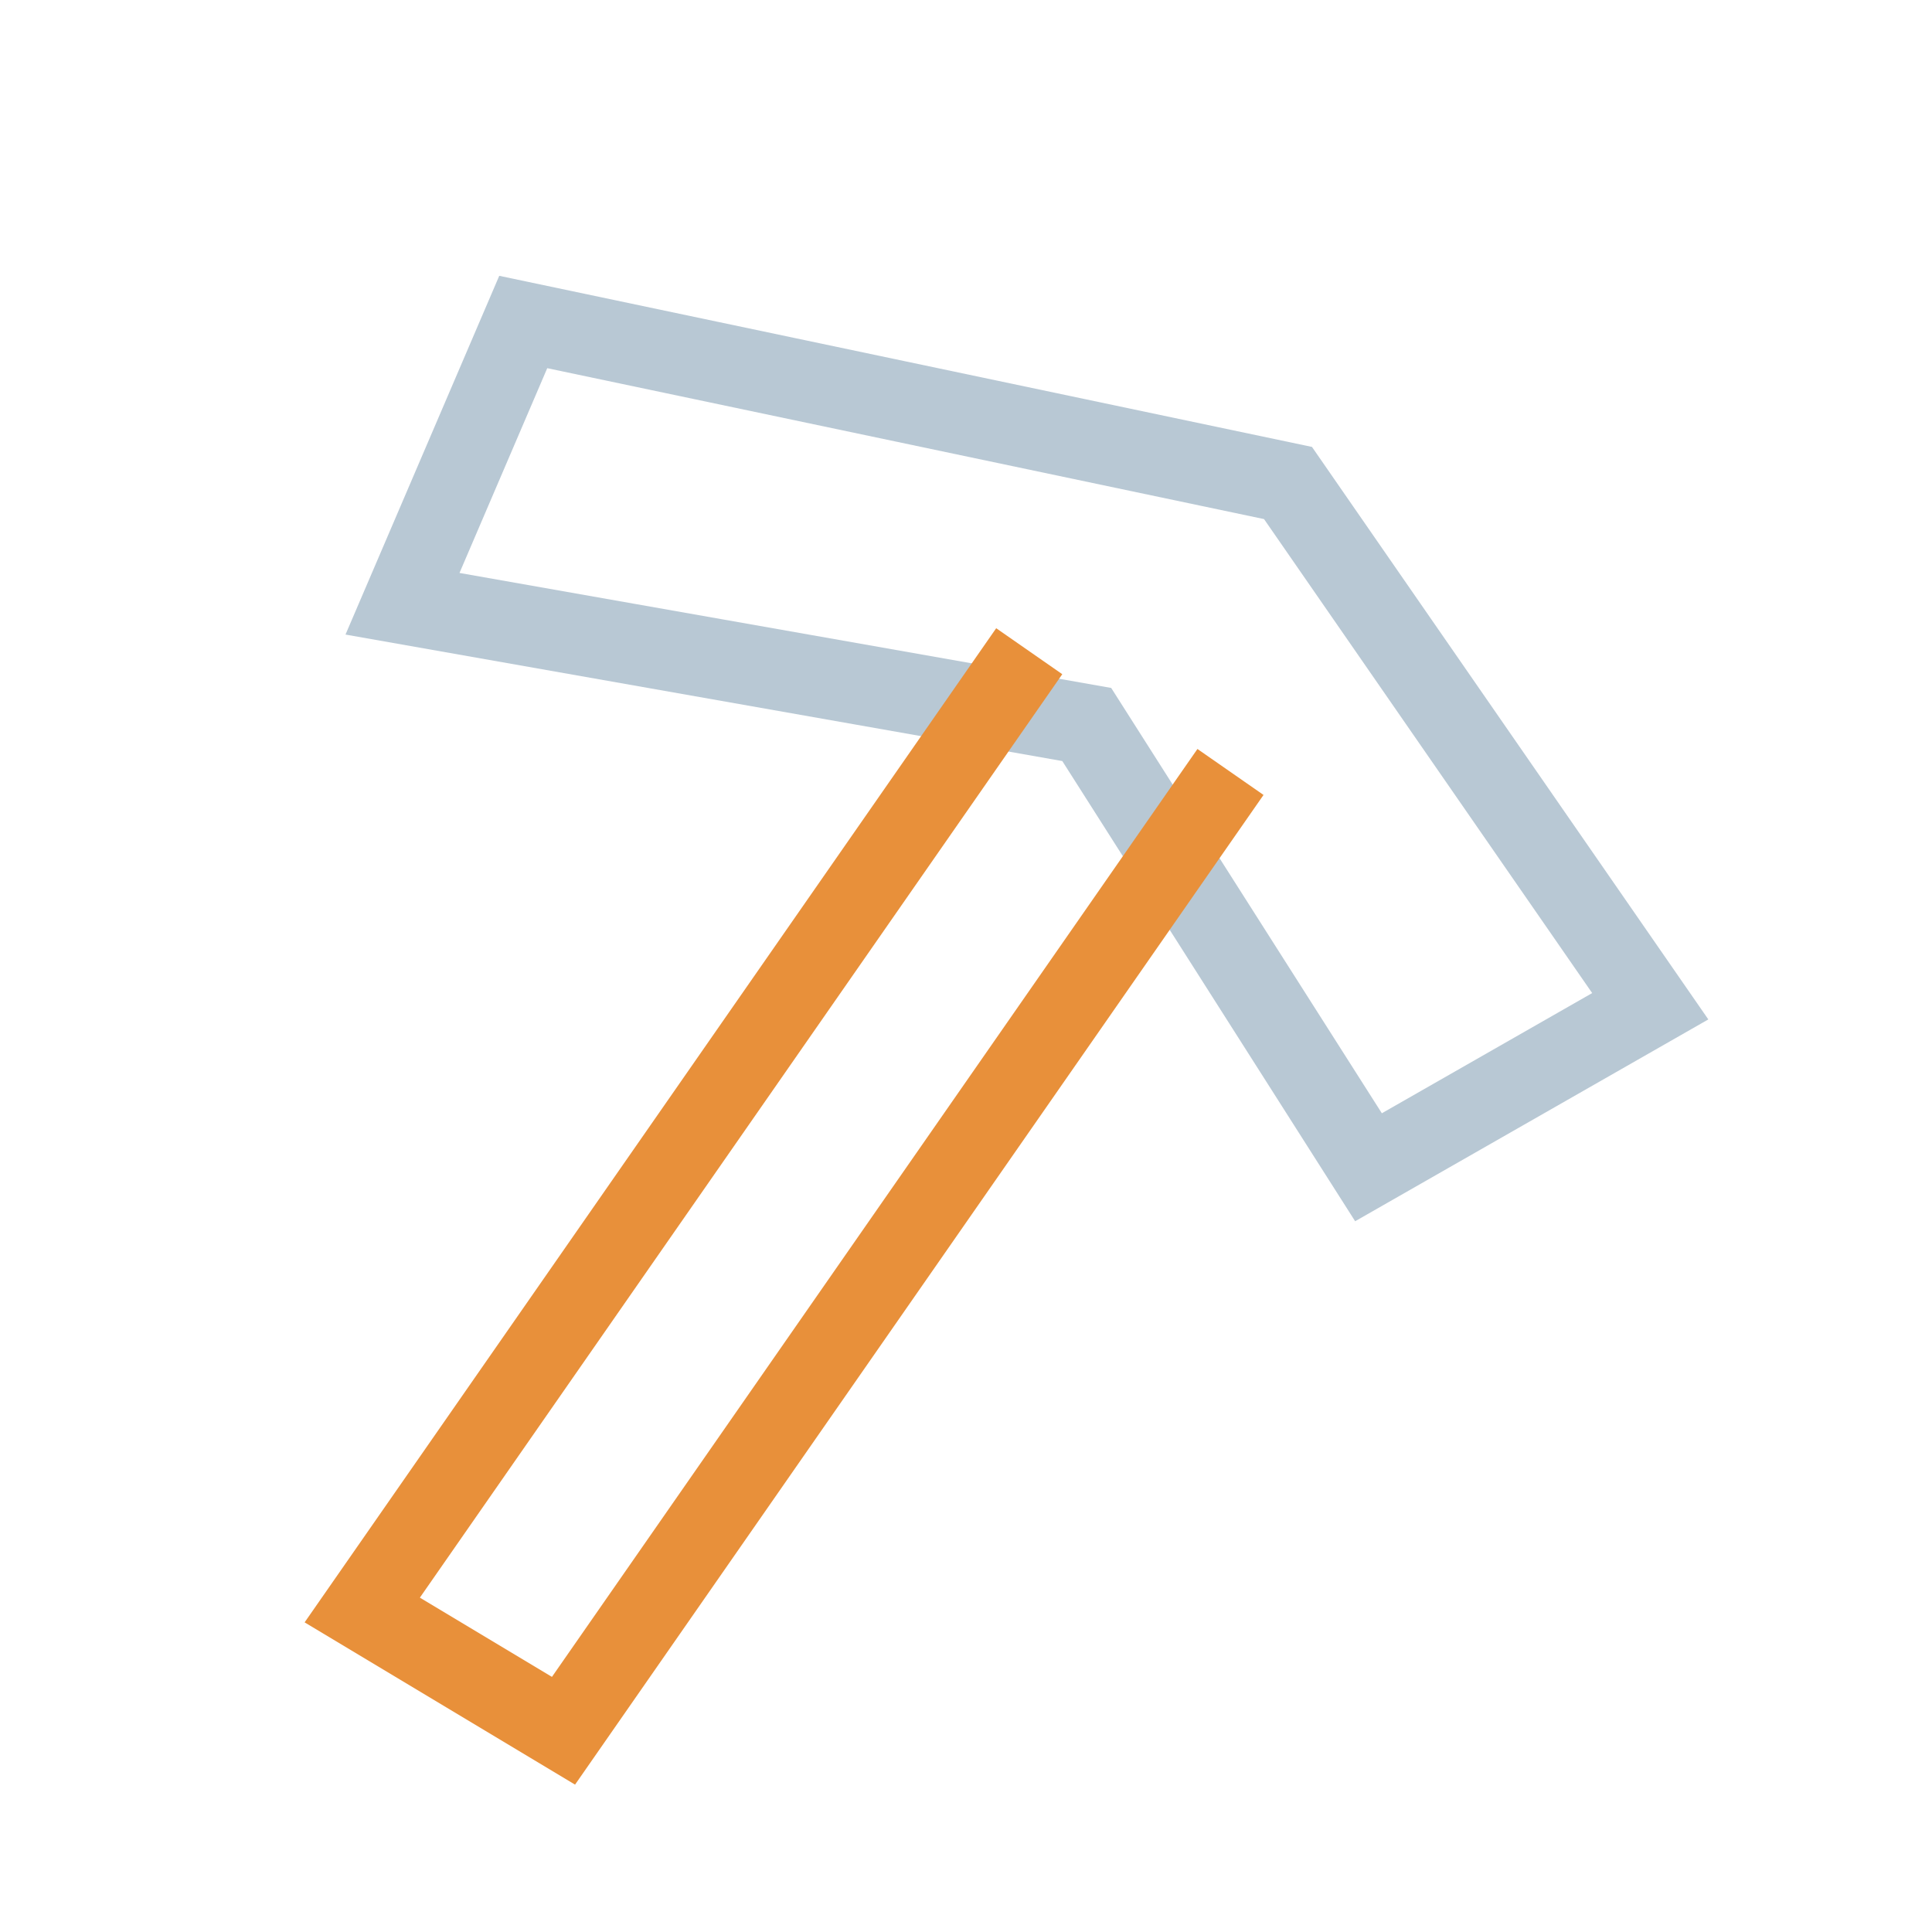
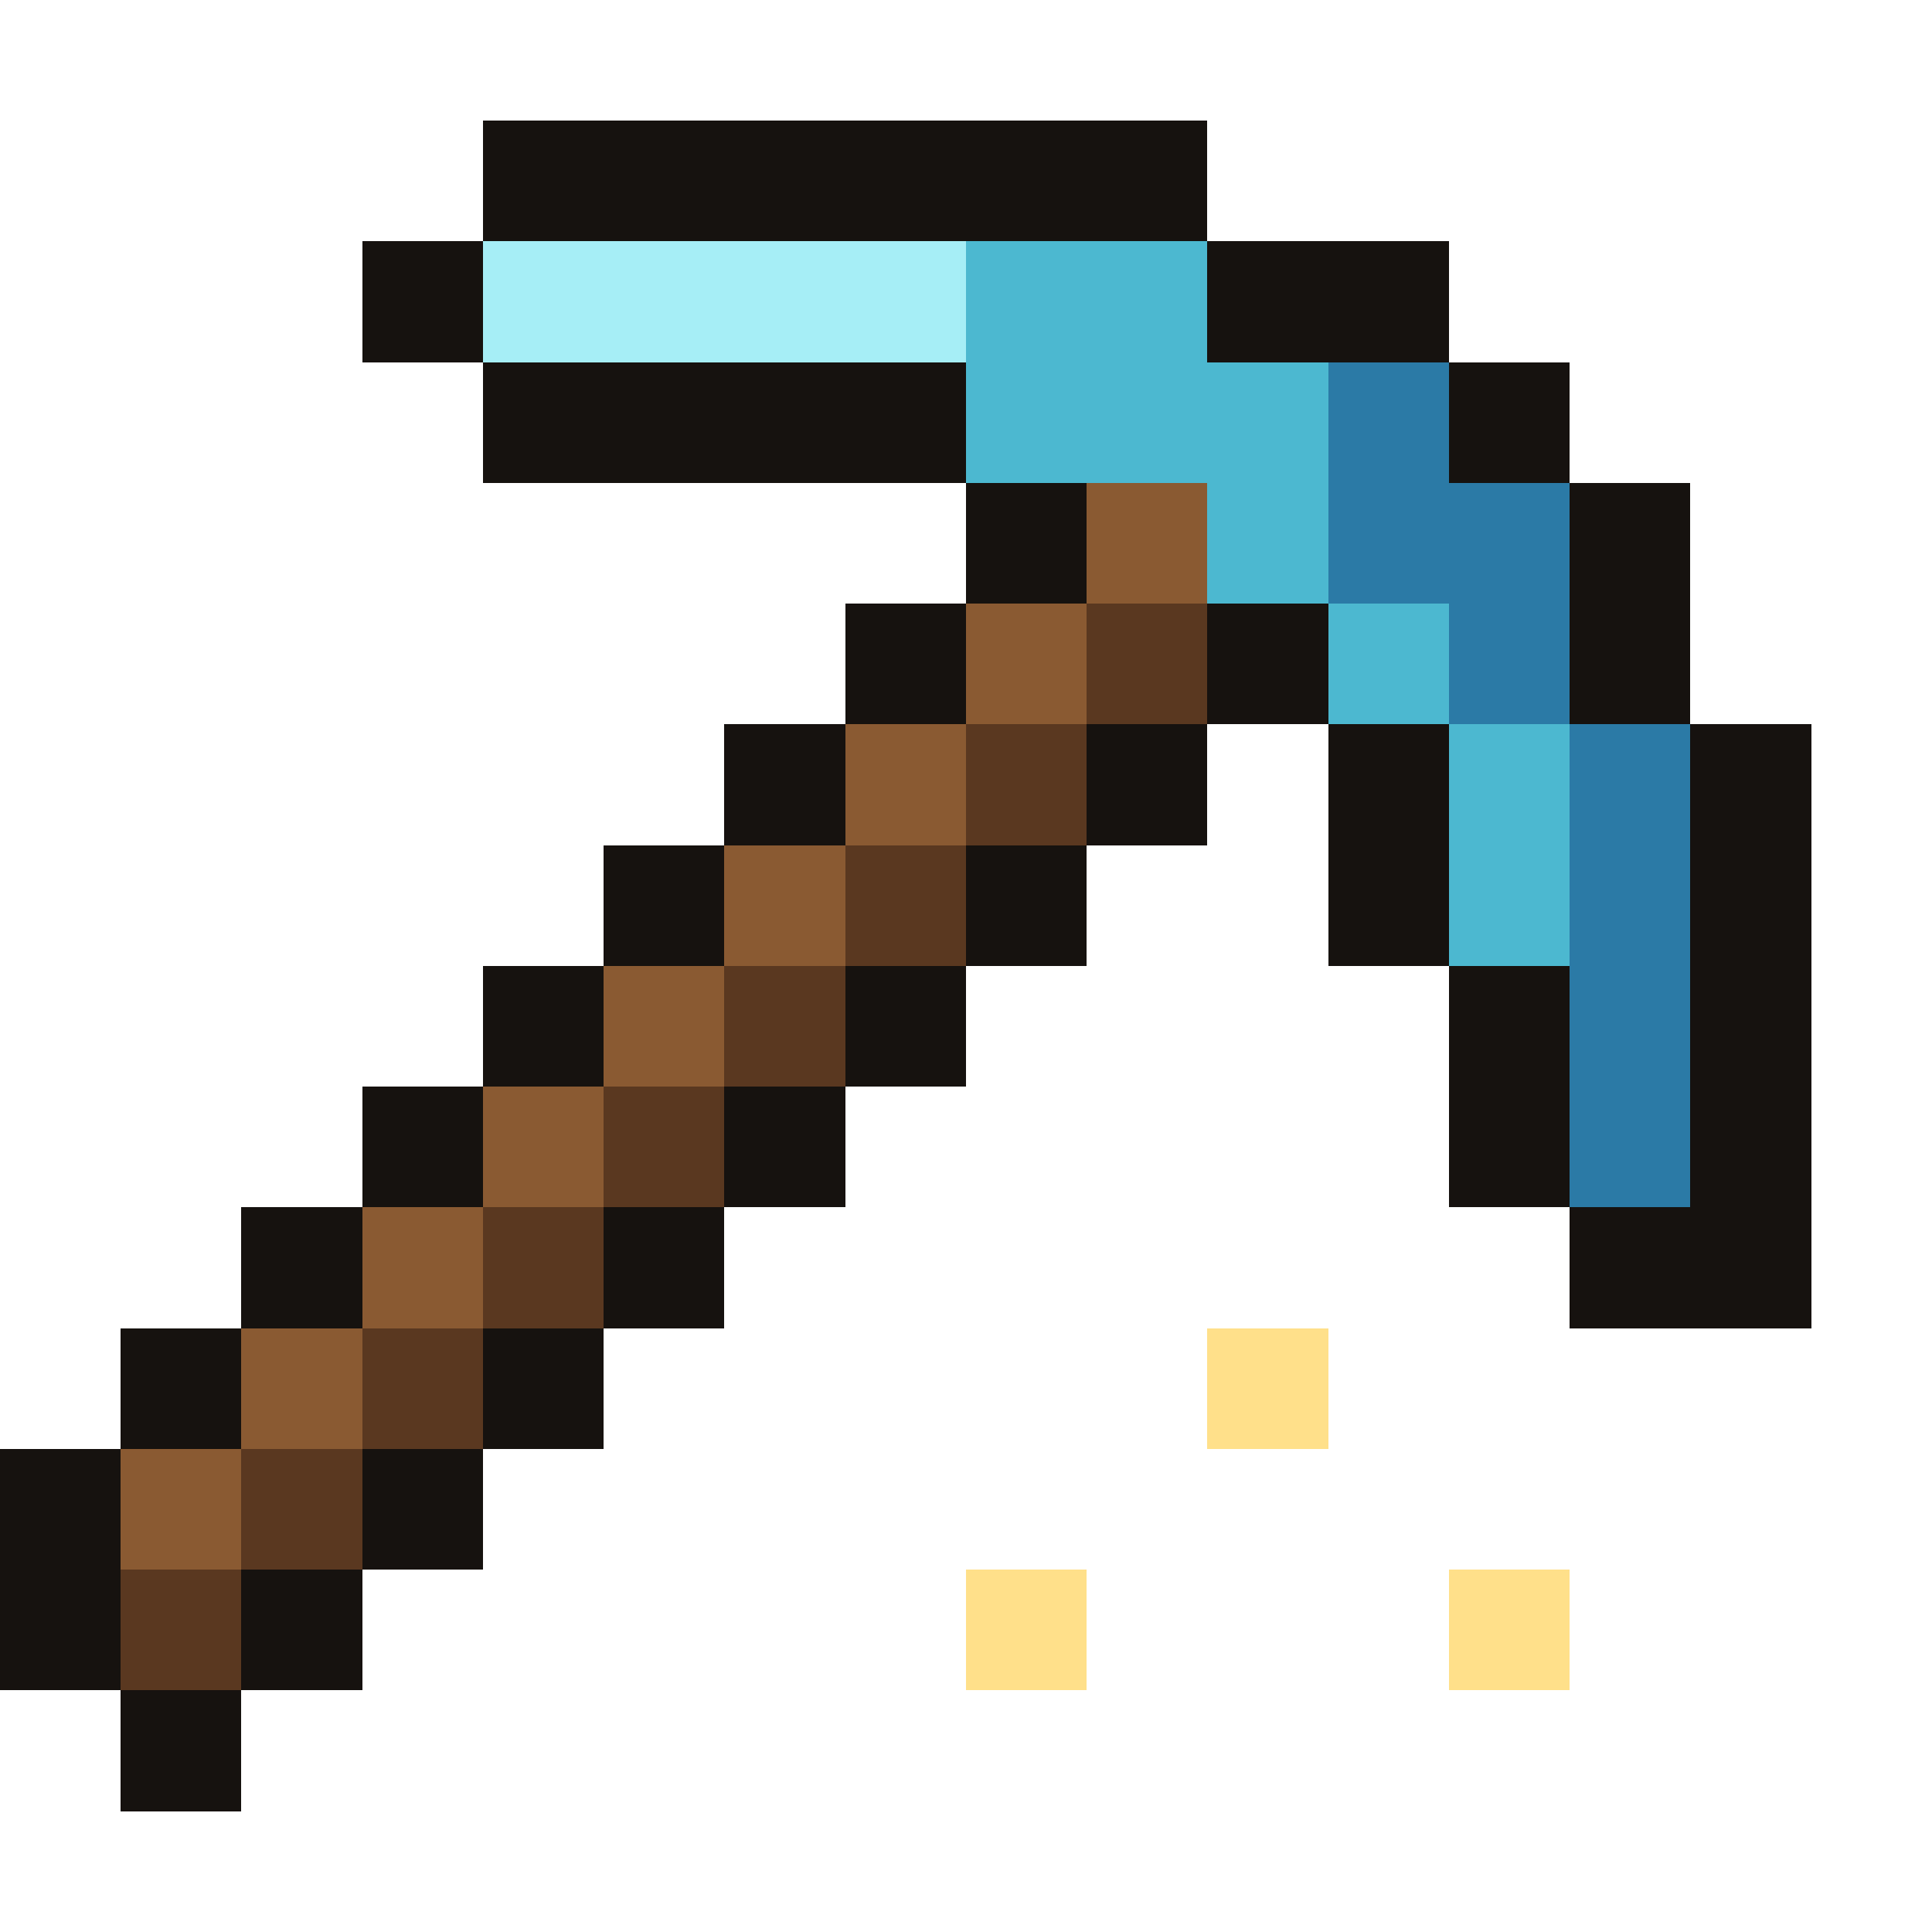
- <svg xmlns="http://www.w3.org/2000/svg" viewBox="0 0 48 48" fill="none" stroke="#b8c8d4" stroke-width="2" stroke-linecap="square" stroke-linejoin="miter">
-   <style>.accent{stroke:#e8903a}</style>
-   <path d="m13 8 19 4 9 13-7 4-7-11-17-3Z" />
-   <path class="accent" d="m25 17-16 23 5 3 16-23" />
+ <svg xmlns="http://www.w3.org/2000/svg" viewBox="0 0 16 16" shape-rendering="crispEdges">
+   <rect x="4" y="1" width="6" height="1" fill="#16120f" />
+   <rect x="3" y="2" width="1" height="1" fill="#16120f" />
+   <rect x="4" y="2" width="4" height="1" fill="#a6eef6" />
+   <rect x="8" y="2" width="2" height="1" fill="#4cb8d0" />
+   <rect x="10" y="2" width="2" height="1" fill="#16120f" />
+   <rect x="4" y="3" width="4" height="1" fill="#16120f" />
+   <rect x="8" y="3" width="3" height="1" fill="#4cb8d0" />
+   <rect x="11" y="3" width="1" height="1" fill="#2b7aa6" />
+   <rect x="12" y="3" width="1" height="1" fill="#16120f" />
+   <rect x="8" y="4" width="1" height="1" fill="#16120f" />
+   <rect x="9" y="4" width="1" height="1" fill="#8a5a32" />
+   <rect x="10" y="4" width="1" height="1" fill="#4cb8d0" />
+   <rect x="11" y="4" width="2" height="1" fill="#2b7aa6" />
+   <rect x="13" y="4" width="1" height="1" fill="#16120f" />
+   <rect x="7" y="5" width="1" height="1" fill="#16120f" />
+   <rect x="8" y="5" width="1" height="1" fill="#8a5a32" />
+   <rect x="9" y="5" width="1" height="1" fill="#5a3820" />
+   <rect x="10" y="5" width="1" height="1" fill="#16120f" />
+   <rect x="11" y="5" width="1" height="1" fill="#4cb8d0" />
+   <rect x="12" y="5" width="1" height="1" fill="#2b7aa6" />
+   <rect x="13" y="5" width="1" height="1" fill="#16120f" />
+   <rect x="6" y="6" width="1" height="1" fill="#16120f" />
+   <rect x="7" y="6" width="1" height="1" fill="#8a5a32" />
+   <rect x="8" y="6" width="1" height="1" fill="#5a3820" />
+   <rect x="9" y="6" width="1" height="1" fill="#16120f" />
+   <rect x="11" y="6" width="1" height="1" fill="#16120f" />
+   <rect x="12" y="6" width="1" height="1" fill="#4cb8d0" />
+   <rect x="13" y="6" width="1" height="1" fill="#2b7aa6" />
+   <rect x="14" y="6" width="1" height="1" fill="#16120f" />
+   <rect x="5" y="7" width="1" height="1" fill="#16120f" />
+   <rect x="6" y="7" width="1" height="1" fill="#8a5a32" />
+   <rect x="7" y="7" width="1" height="1" fill="#5a3820" />
+   <rect x="8" y="7" width="1" height="1" fill="#16120f" />
+   <rect x="11" y="7" width="1" height="1" fill="#16120f" />
+   <rect x="12" y="7" width="1" height="1" fill="#4cb8d0" />
+   <rect x="13" y="7" width="1" height="1" fill="#2b7aa6" />
+   <rect x="14" y="7" width="1" height="1" fill="#16120f" />
+   <rect x="4" y="8" width="1" height="1" fill="#16120f" />
+   <rect x="5" y="8" width="1" height="1" fill="#8a5a32" />
+   <rect x="6" y="8" width="1" height="1" fill="#5a3820" />
+   <rect x="7" y="8" width="1" height="1" fill="#16120f" />
+   <rect x="12" y="8" width="1" height="1" fill="#16120f" />
+   <rect x="13" y="8" width="1" height="1" fill="#2b7aa6" />
+   <rect x="14" y="8" width="1" height="1" fill="#16120f" />
+   <rect x="3" y="9" width="1" height="1" fill="#16120f" />
+   <rect x="4" y="9" width="1" height="1" fill="#8a5a32" />
+   <rect x="5" y="9" width="1" height="1" fill="#5a3820" />
+   <rect x="6" y="9" width="1" height="1" fill="#16120f" />
+   <rect x="12" y="9" width="1" height="1" fill="#16120f" />
+   <rect x="13" y="9" width="1" height="1" fill="#2b7aa6" />
+   <rect x="14" y="9" width="1" height="1" fill="#16120f" />
+   <rect x="2" y="10" width="1" height="1" fill="#16120f" />
+   <rect x="3" y="10" width="1" height="1" fill="#8a5a32" />
+   <rect x="4" y="10" width="1" height="1" fill="#5a3820" />
+   <rect x="5" y="10" width="1" height="1" fill="#16120f" />
+   <rect x="13" y="10" width="2" height="1" fill="#16120f" />
+   <rect x="1" y="11" width="1" height="1" fill="#16120f" />
+   <rect x="2" y="11" width="1" height="1" fill="#8a5a32" />
+   <rect x="3" y="11" width="1" height="1" fill="#5a3820" />
+   <rect x="4" y="11" width="1" height="1" fill="#16120f" />
+   <rect x="10" y="11" width="1" height="1" fill="#ffe08a" />
+   <rect x="0" y="12" width="1" height="1" fill="#16120f" />
+   <rect x="1" y="12" width="1" height="1" fill="#8a5a32" />
+   <rect x="2" y="12" width="1" height="1" fill="#5a3820" />
+   <rect x="3" y="12" width="1" height="1" fill="#16120f" />
+   <rect x="0" y="13" width="1" height="1" fill="#16120f" />
+   <rect x="1" y="13" width="1" height="1" fill="#5a3820" />
+   <rect x="2" y="13" width="1" height="1" fill="#16120f" />
+   <rect x="8" y="13" width="1" height="1" fill="#ffe08a" />
+   <rect x="12" y="13" width="1" height="1" fill="#ffe08a" />
+   <rect x="1" y="14" width="1" height="1" fill="#16120f" />
</svg>
